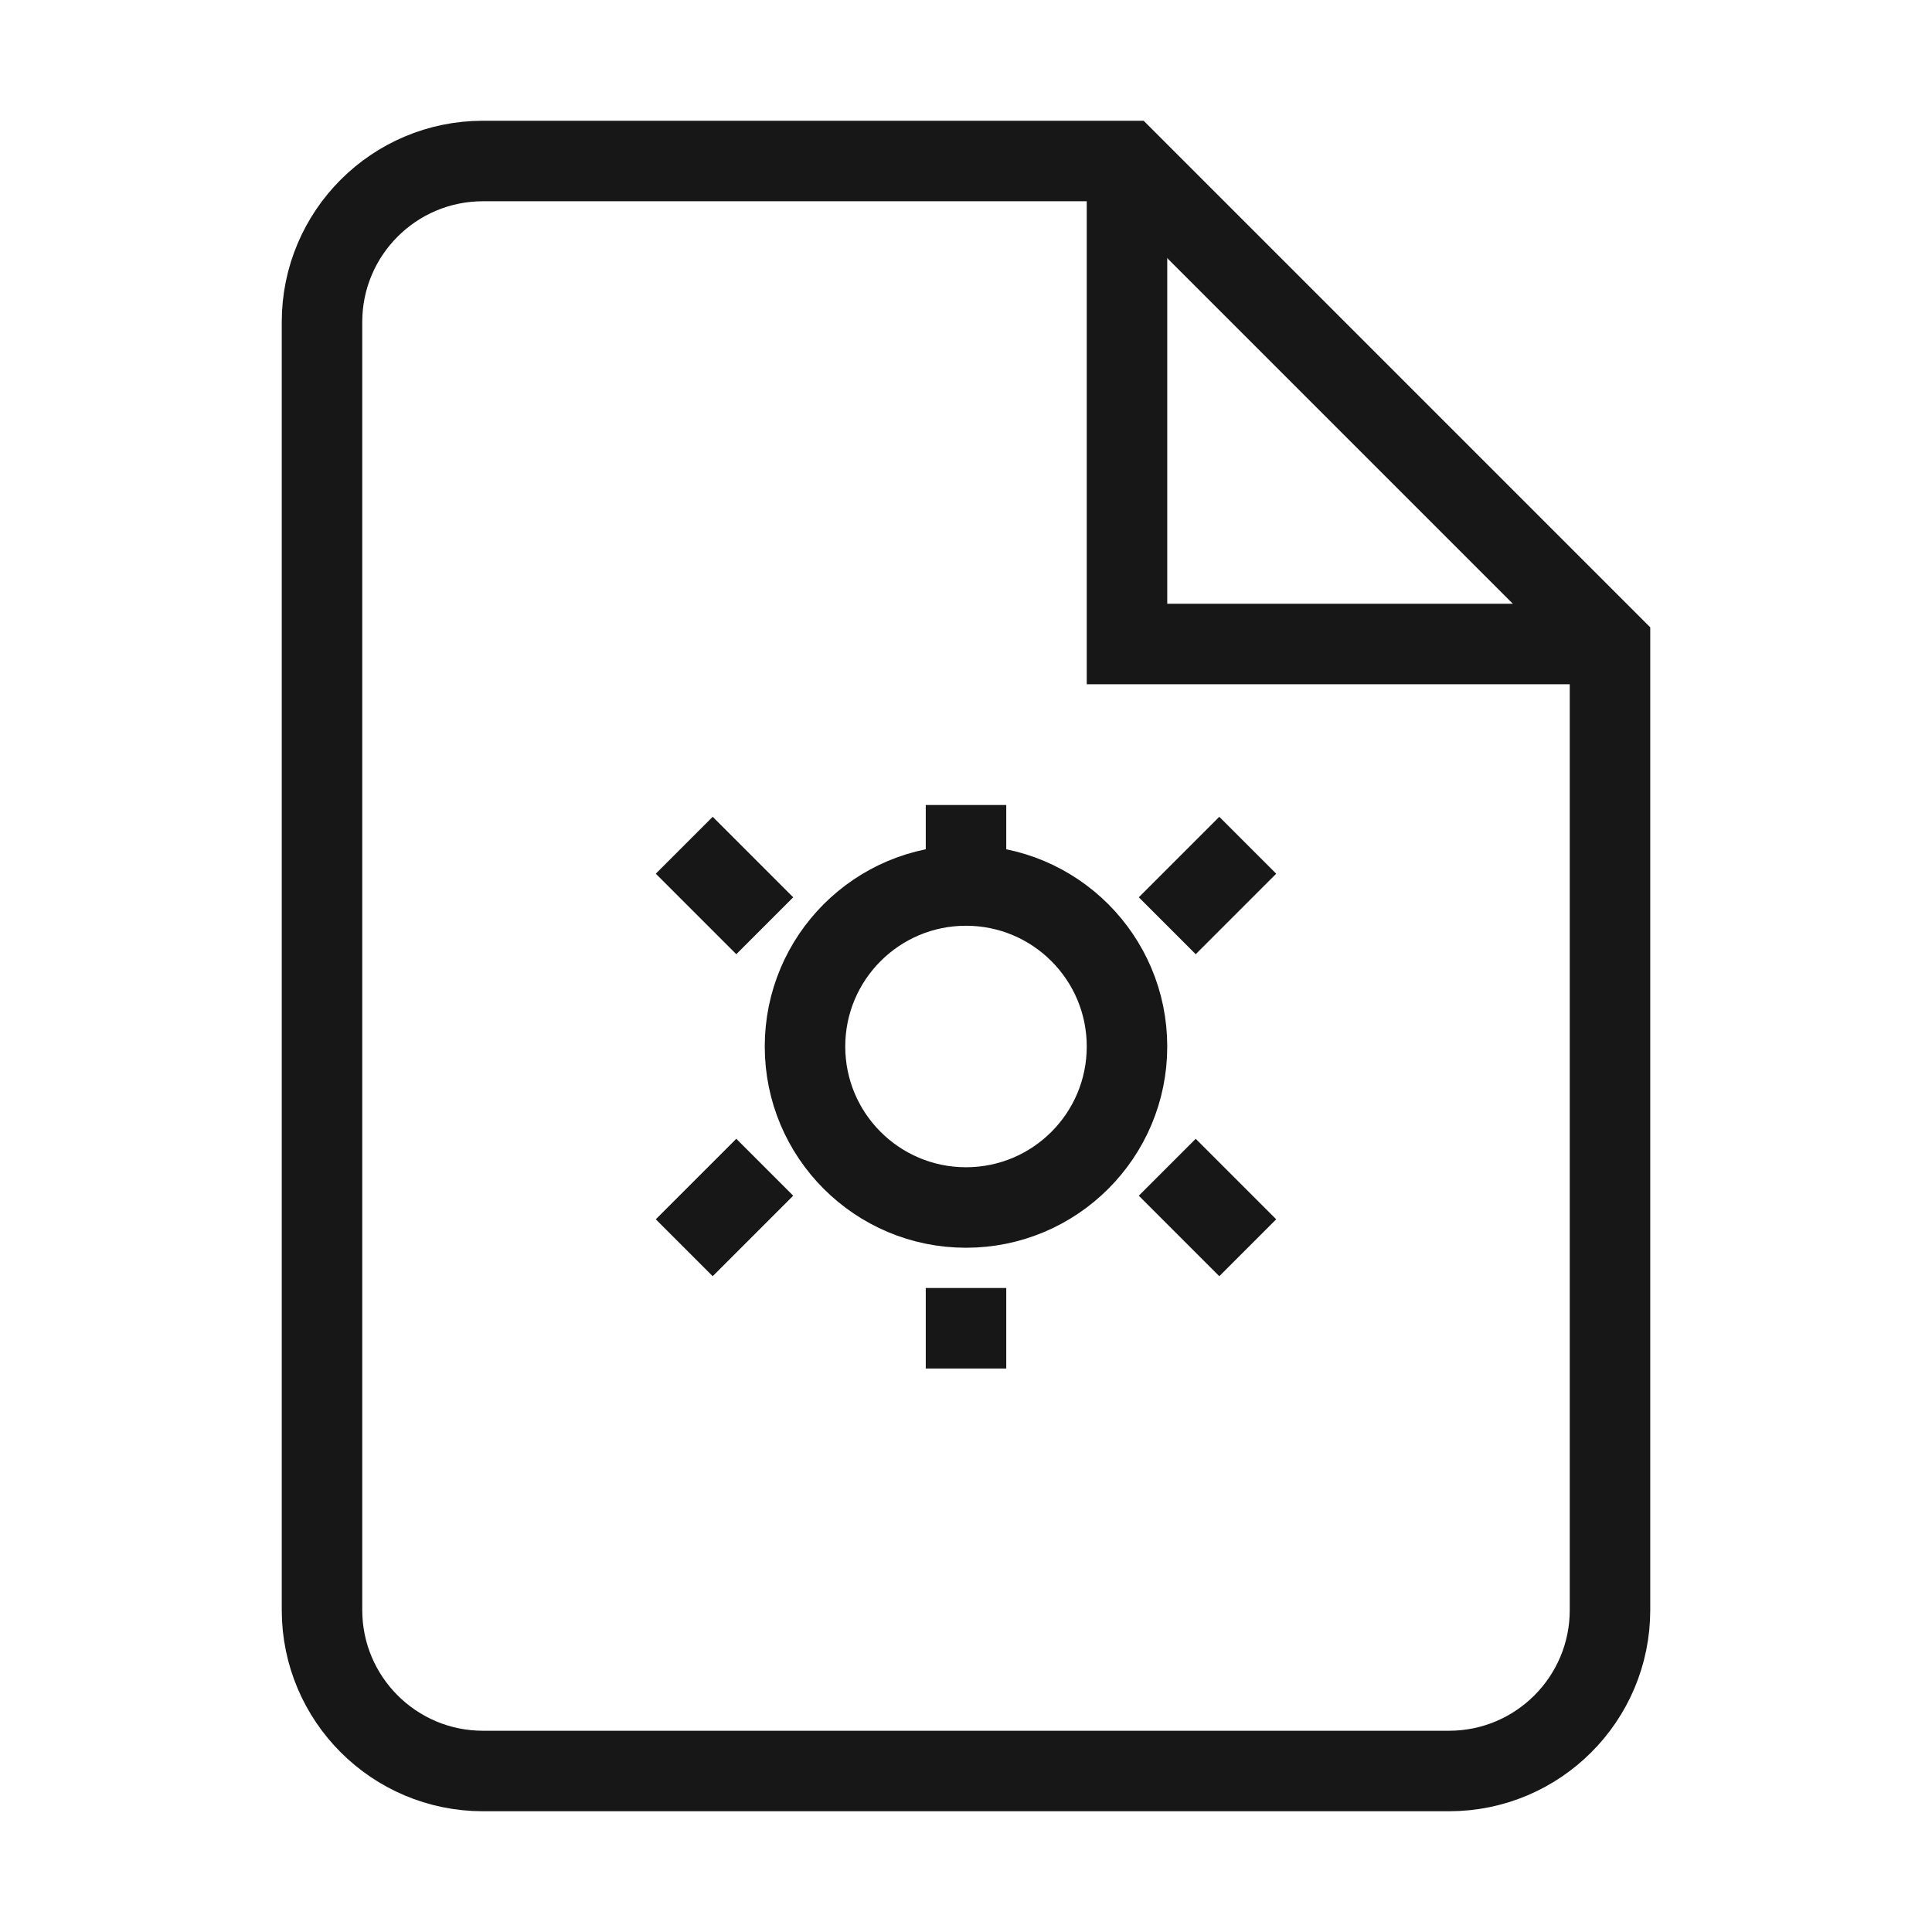
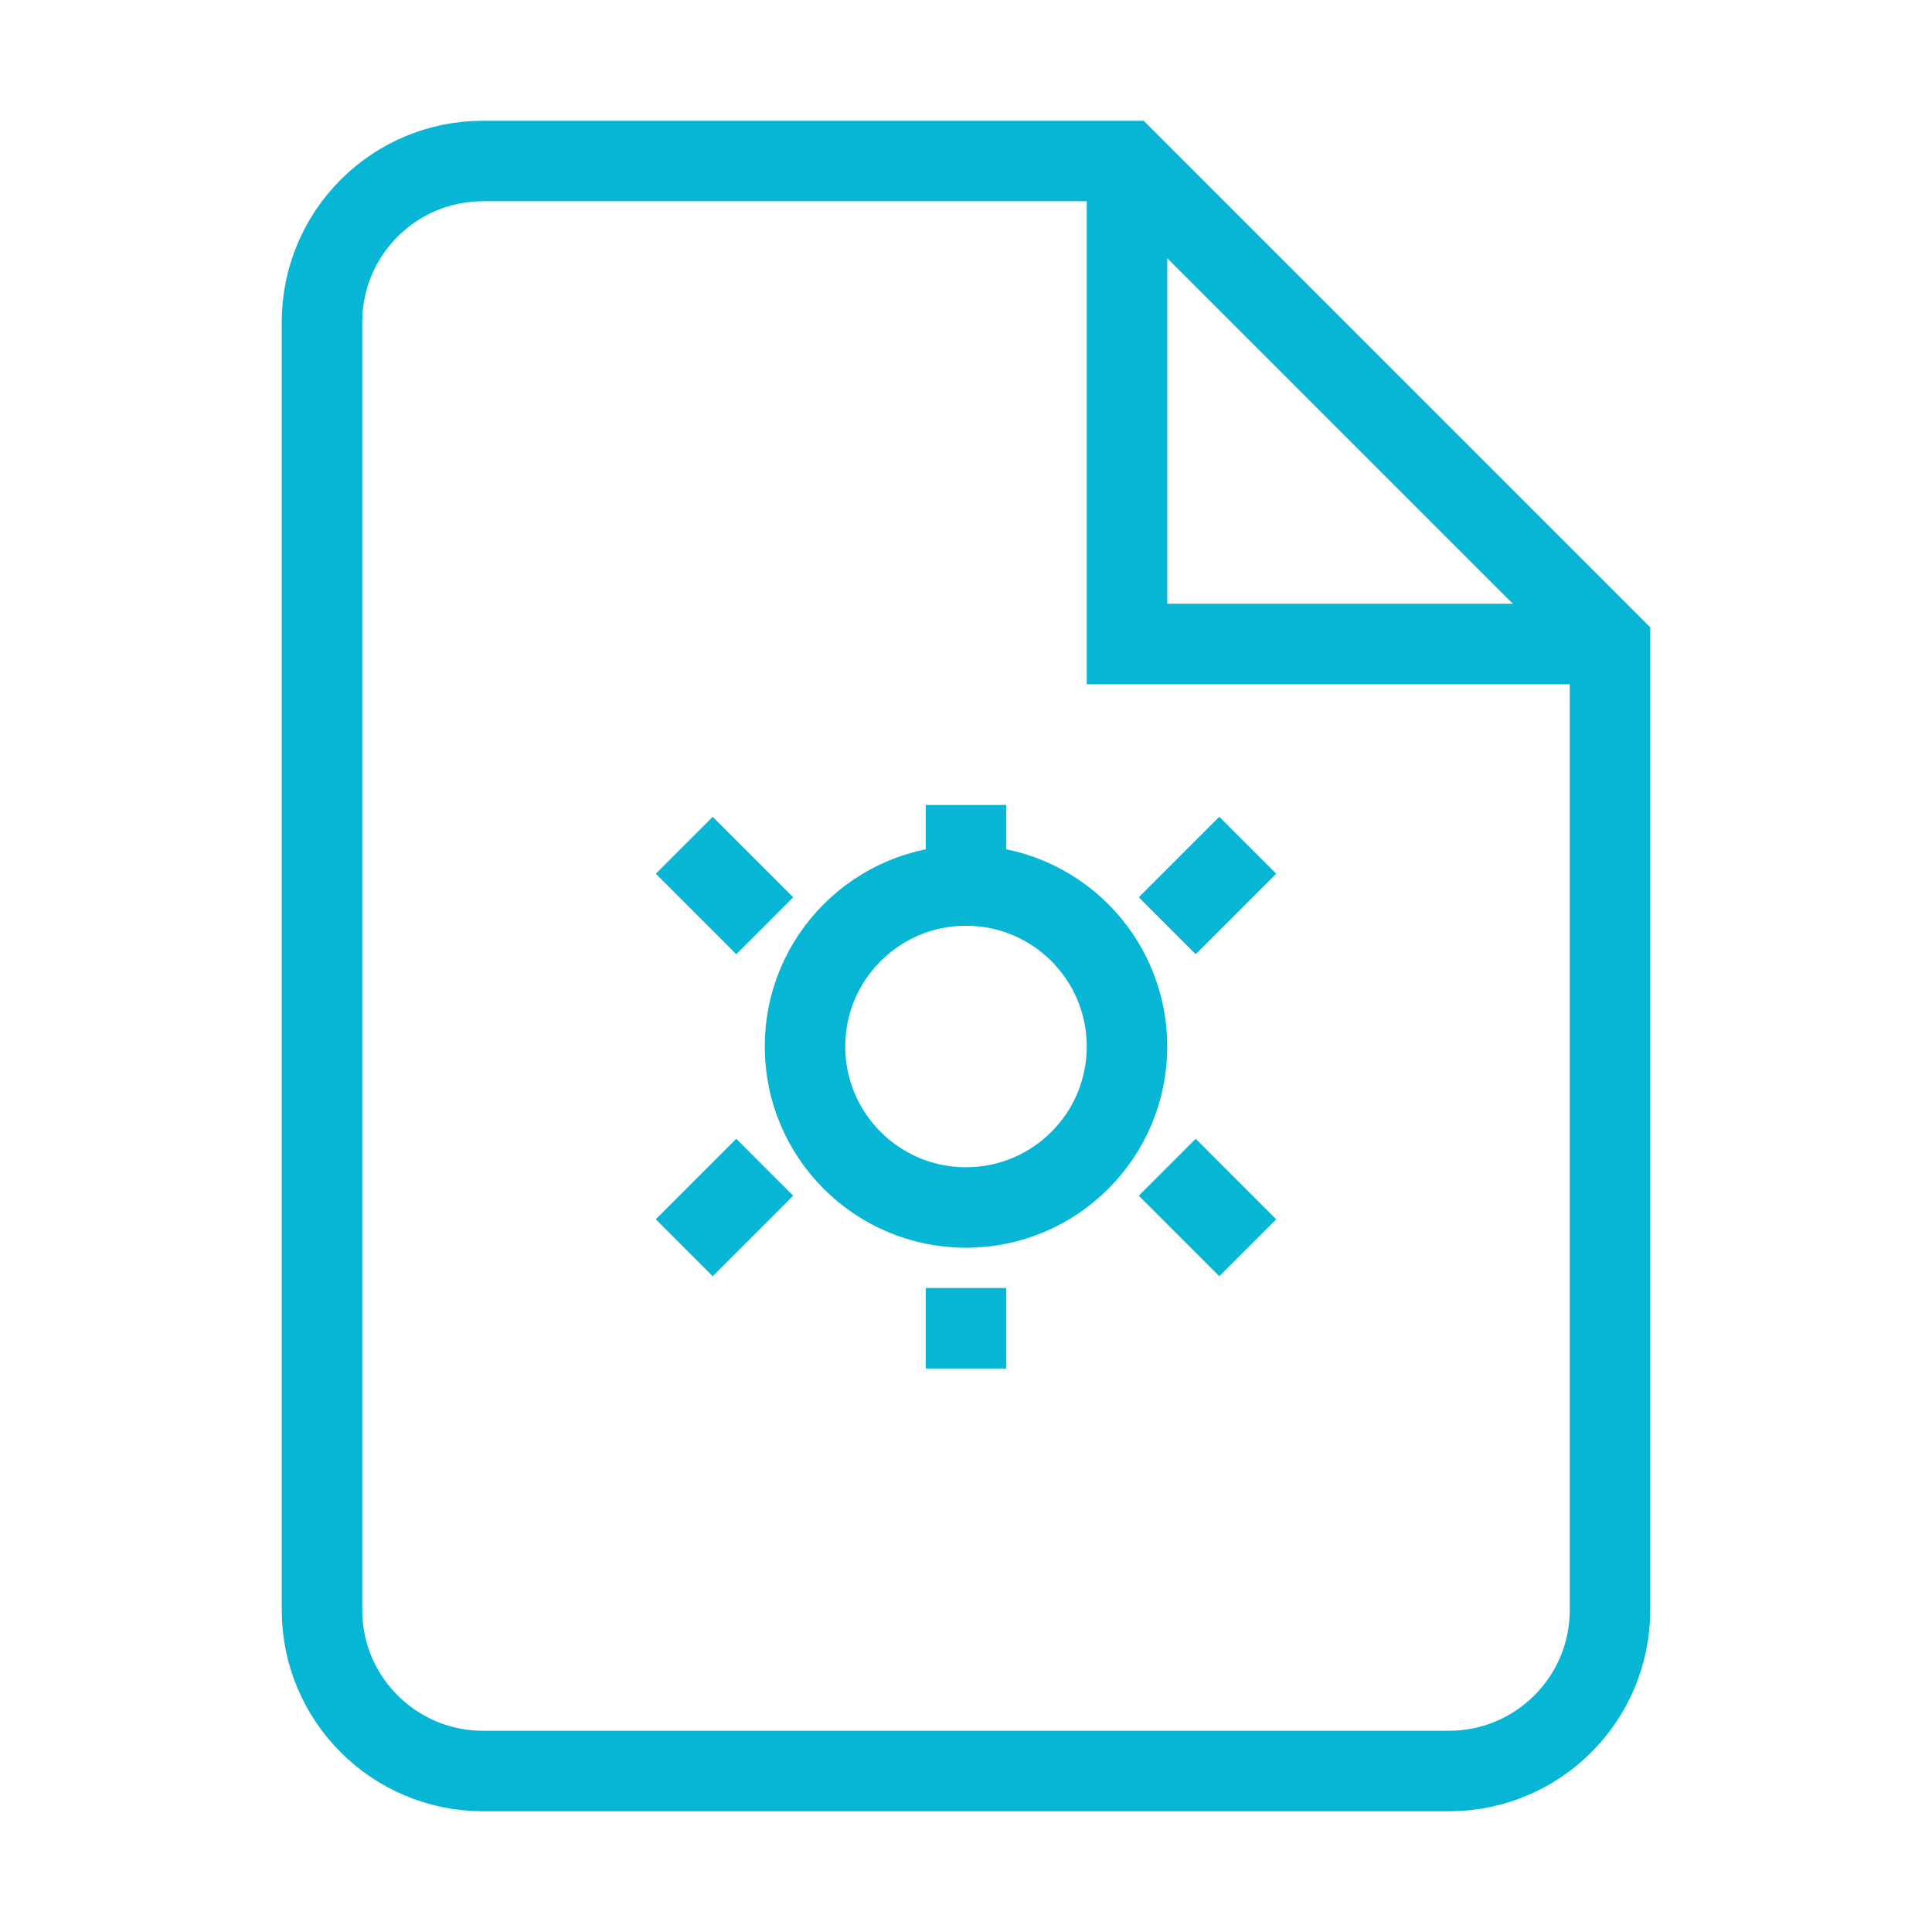
- <svg xmlns="http://www.w3.org/2000/svg" viewBox="0 0 24 24" fill="none" stroke="#171717" strokeWidth="2" strokeLinecap="round" strokeLinejoin="round">
+ <svg xmlns="http://www.w3.org/2000/svg" viewBox="0 0 24 24" fill="none" stroke="#06b6d4" strokeWidth="2" strokeLinecap="round" strokeLinejoin="round">
  <path d="M14 2H6a2 2 0 0 0-2 2v16a2 2 0 0 0 2 2h12a2 2 0 0 0 2-2V8z" />
  <polyline points="14 2 14 8 20 8" />
  <path d="M10 13a2 2 0 1 0 4 0 2 2 0 1 0-4 0" />
  <path d="M12 11v-1" />
  <path d="M12 16v1" />
  <path d="M9.5 14.5l-1 1" />
  <path d="M14.5 14.5l1 1" />
  <path d="M9.5 11.5l-1-1" />
  <path d="M14.5 11.5l1-1" />
</svg>
